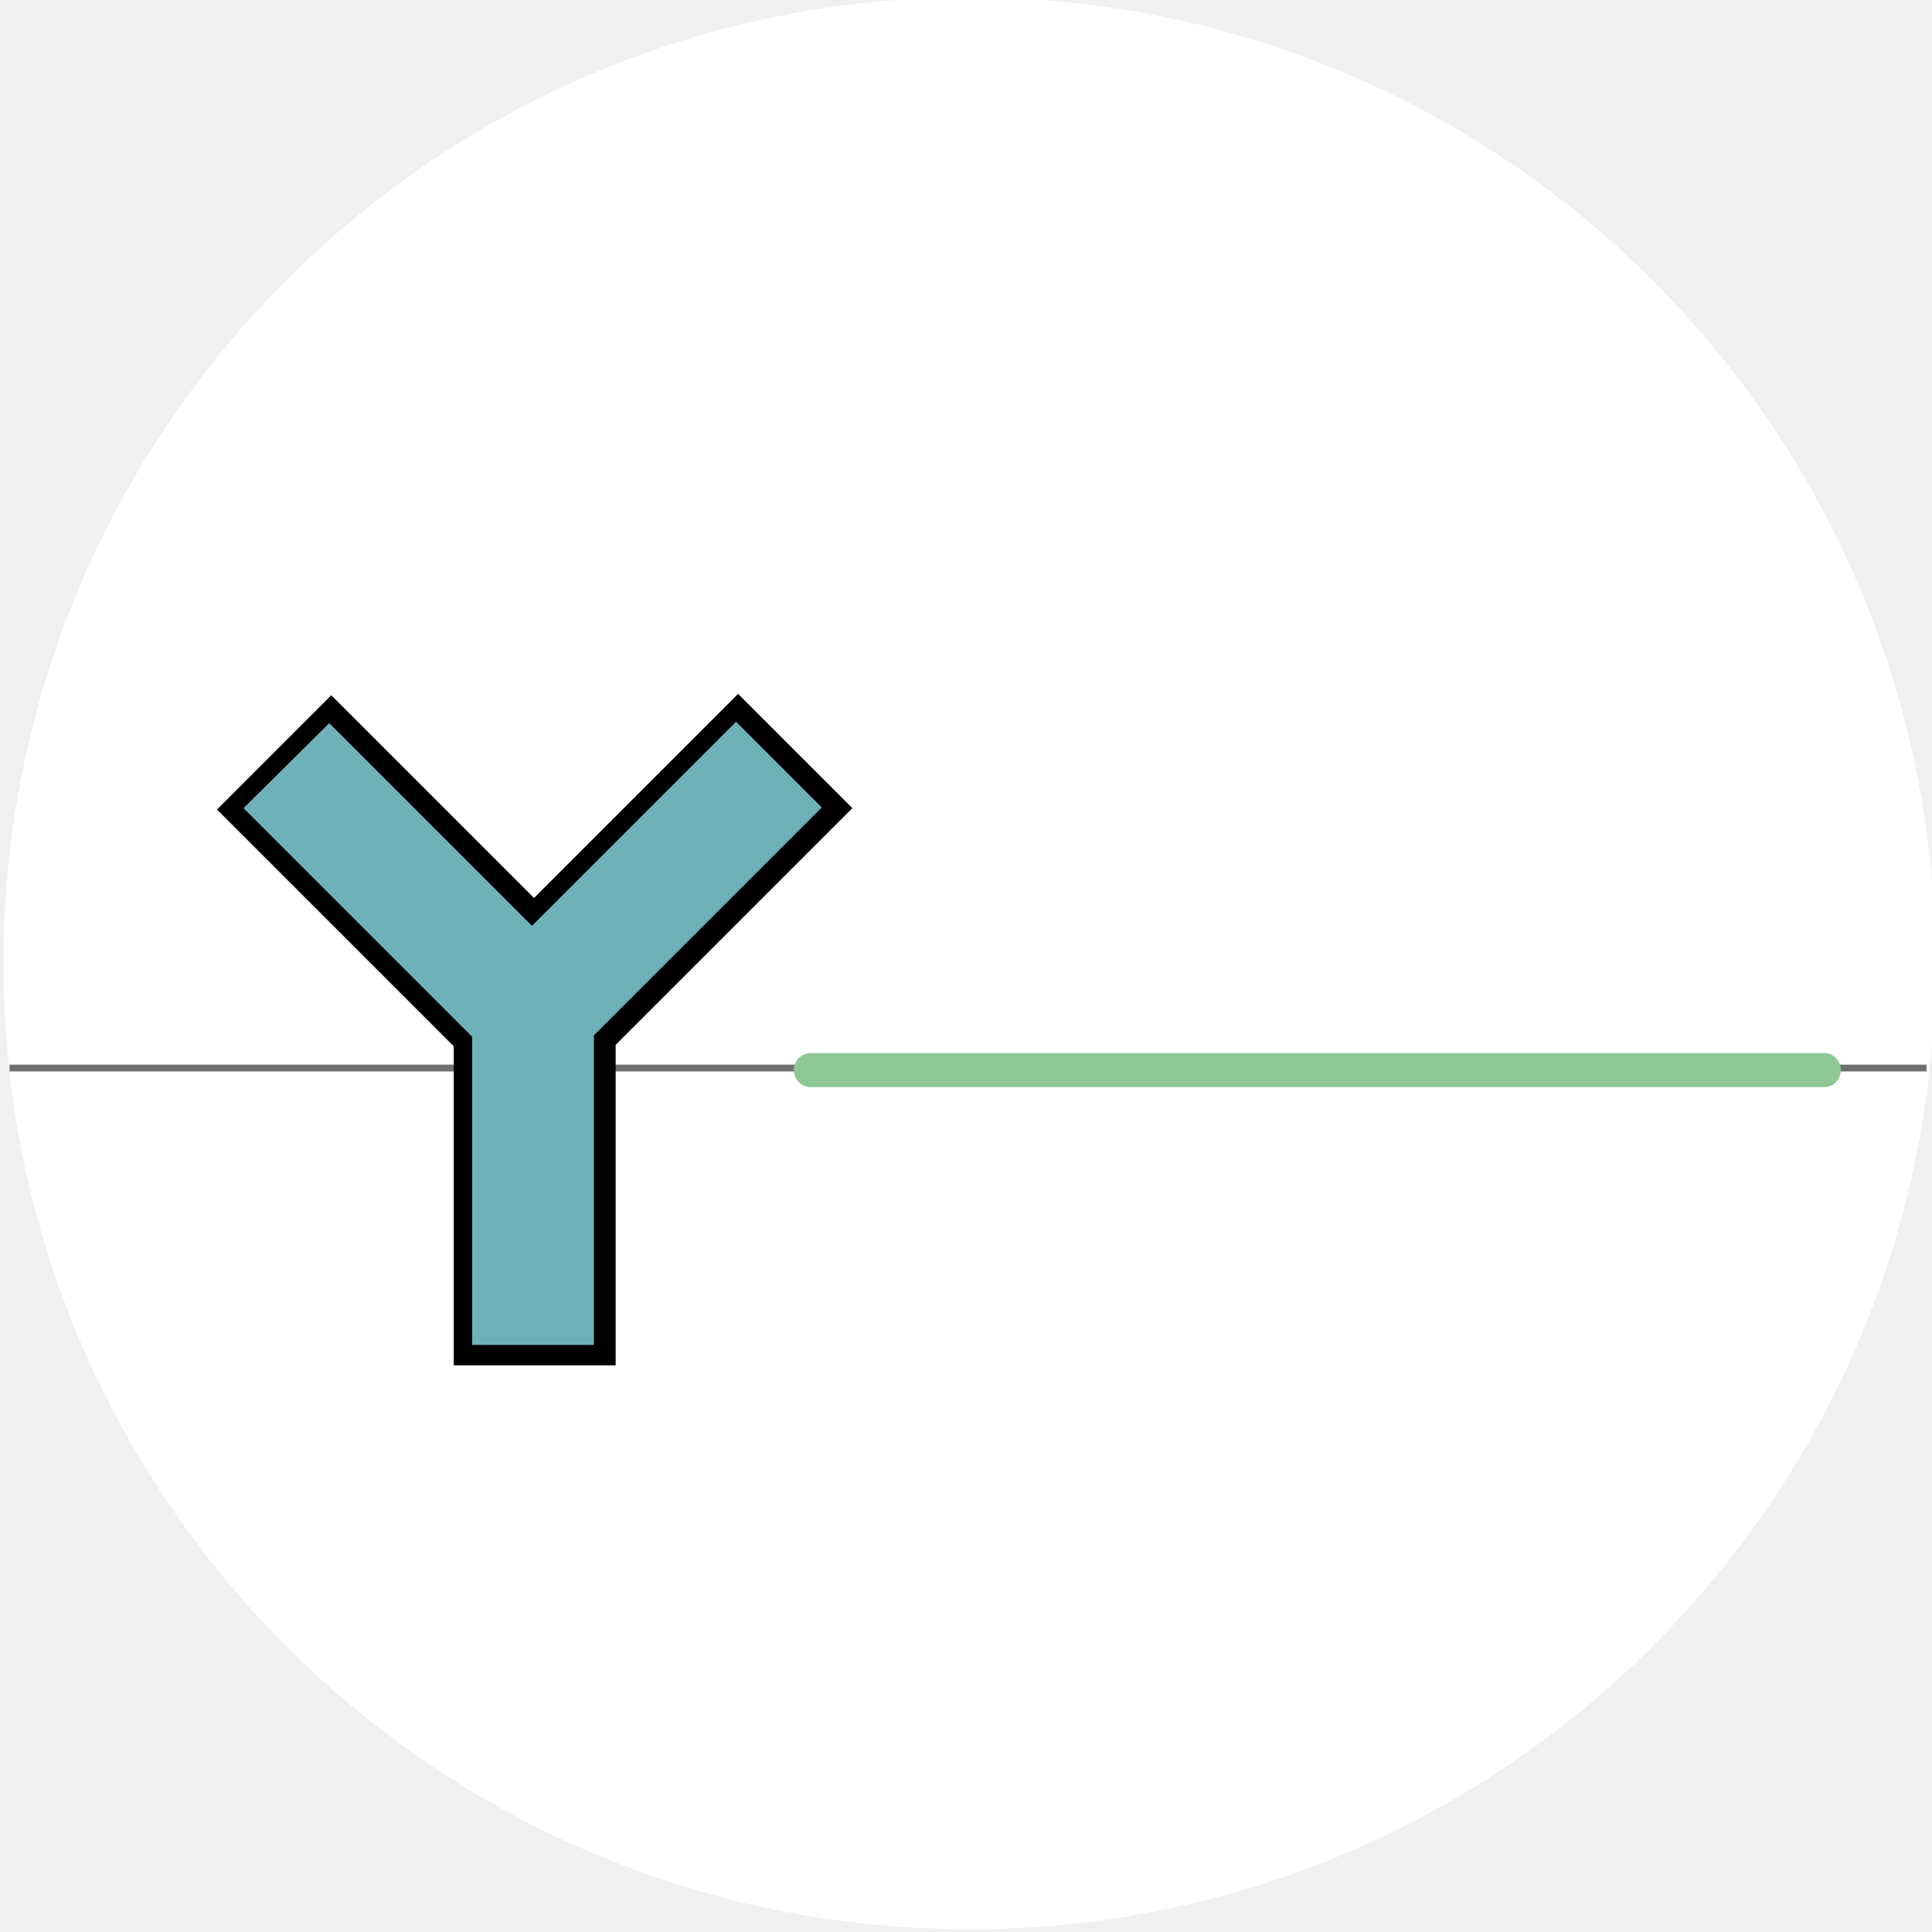
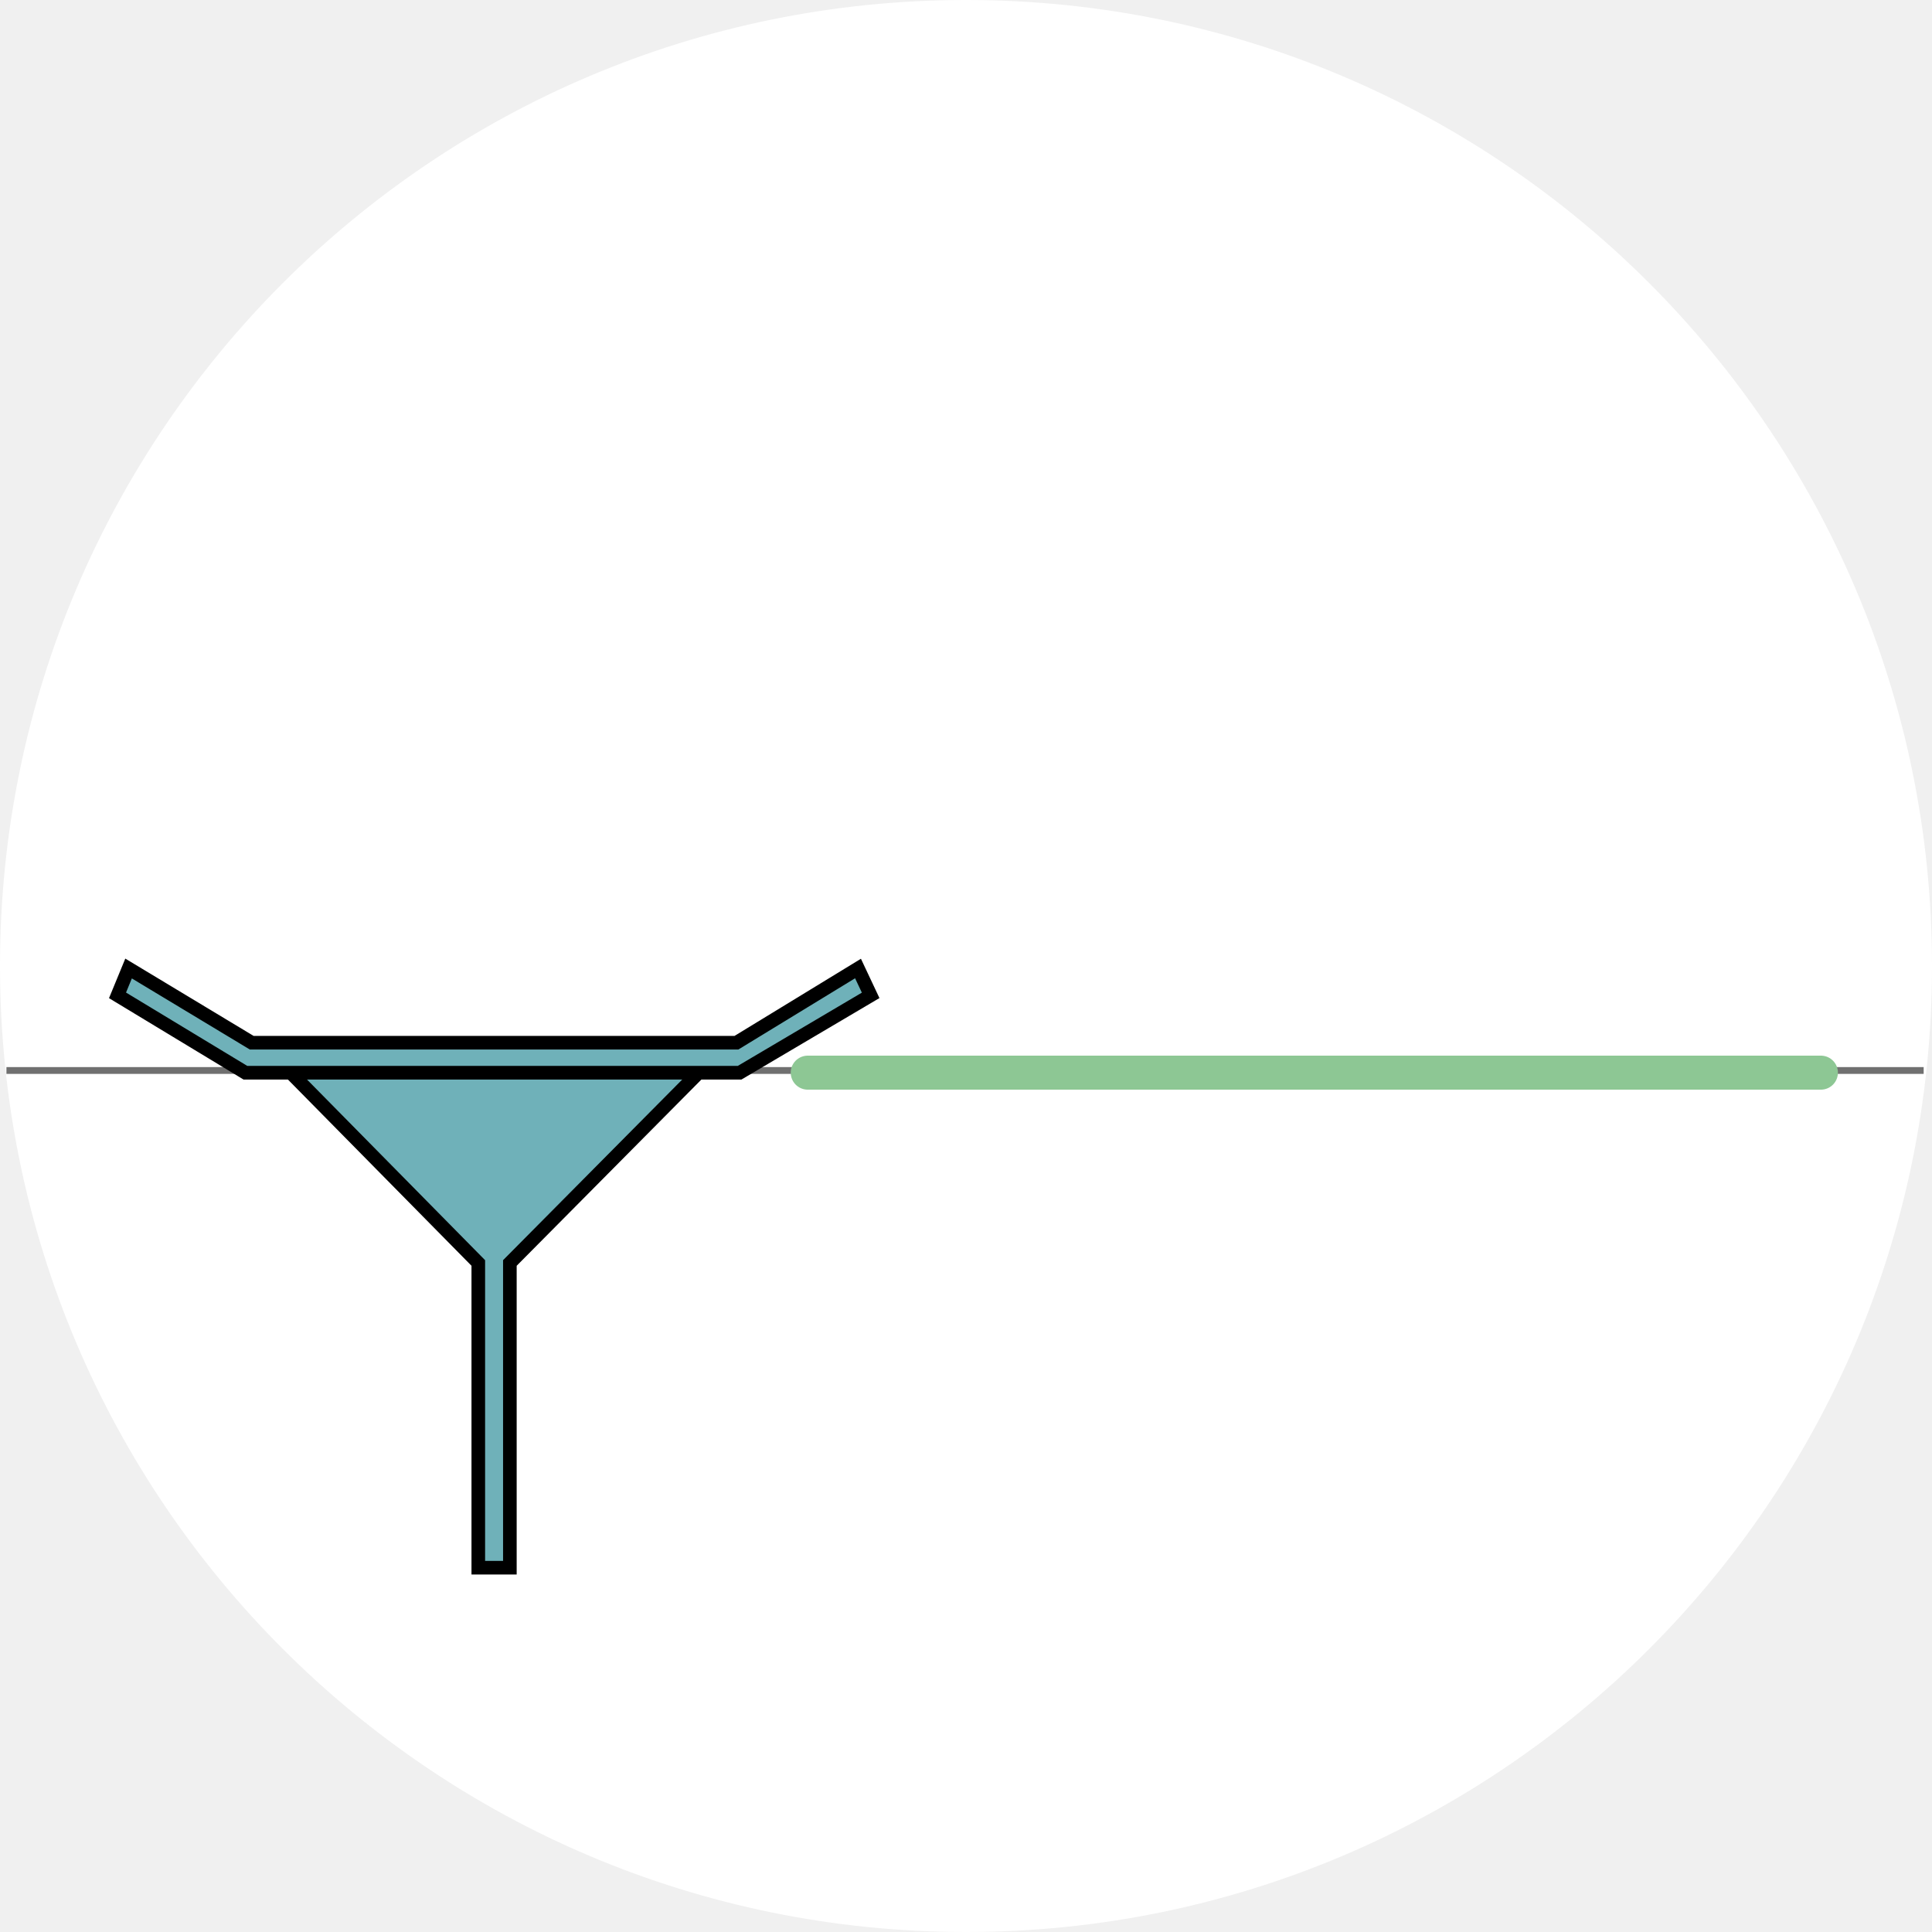
- <svg xmlns="http://www.w3.org/2000/svg" version="1.1" id="레이어_1" x="0px" y="0px" viewBox="0 0 284 284" style="enable-background:new 0 0 284 284;" xml:space="preserve">
-   <style type="text/css">
- 	.st0{fill:#FFFFFF;}
- 	.st1{fill:#707070;}
- 	.st2{fill:#6FB1B9;}
- 	.st3{fill:#8DC794;}
- </style>
-   <g id="그룹_183" transform="translate(-310.001 -4417.001)">
-     <g id="타원_188">
-       <circle class="st0" cx="452.5" cy="4558.6" r="142" />
+ <svg xmlns="http://www.w3.org/2000/svg" width="284" height="284" viewBox="0 0 284 284">
+   <g transform="translate(-579 -5254)">
+     <g transform="translate(268.999 836.999)">
+       <circle cx="142" cy="142" r="142" transform="translate(310.001 4417.001)" fill="#fff" />
+       <path d="M200.3,12271.383H482.128" transform="translate(110.647 -7697.023)" fill="none" stroke="#707070" stroke-width="1" />
+       <g transform="translate(327.276 4559.37)">
+         <path d="M473.658,449l-27.74,27.967v44.794h-4.642V476.967L413.705,449" transform="translate(-388.243 -433.682)" fill="#6fb1b9" stroke="#000" stroke-miterlimit="10" stroke-width="2" />
+         <path d="M412.851,383,394.98,393.908H323.728L305.625,383,304,386.946l18.8,11.373h72.645l19.264-11.373Z" transform="translate(-304 -383)" fill="#6fb1b9" stroke="#000" stroke-miterlimit="10" stroke-width="2" />
+       </g>
    </g>
-     <g id="패스_352">
-       <rect x="311.4" y="4573.5" class="st1" width="281.8" height="1" />
-     </g>
-     <g id="패스_402">
-       <path class="st2" d="M433,4535.6l-14.7-14.7l-30,30l-29.8-29.8l-14.7,14.7l34.2,34.2v46.1h20.7v-46.4L433,4535.6z" />
-       <path d="M400.4,4617.7h-23.7v-46.9l-34.8-34.8l16.8-16.8l29.8,29.8l30-30l16.8,16.8l-34.8,34.8V4617.7z M379.6,4614.7h17.7v-45.5    l33.5-33.5l-12.6-12.6l-30,30l-29.8-29.8l-12.6,12.5l33.6,33.6V4614.7z" />
-     </g>
-   </g>
-   <g id="패스_448">
-     <path class="st3" d="M268.2,159.8H119.2c-1.4,0-2.5-1.1-2.5-2.5s1.1-2.5,2.5-2.5h148.9c1.4,0,2.5,1.1,2.5,2.5   S269.5,159.8,268.2,159.8z" />
+     <path d="M-12948.331,2304.678h-148.933" transform="translate(13795 3107)" fill="none" stroke="#8dc794" stroke-linecap="round" stroke-width="5" />
  </g>
</svg>
